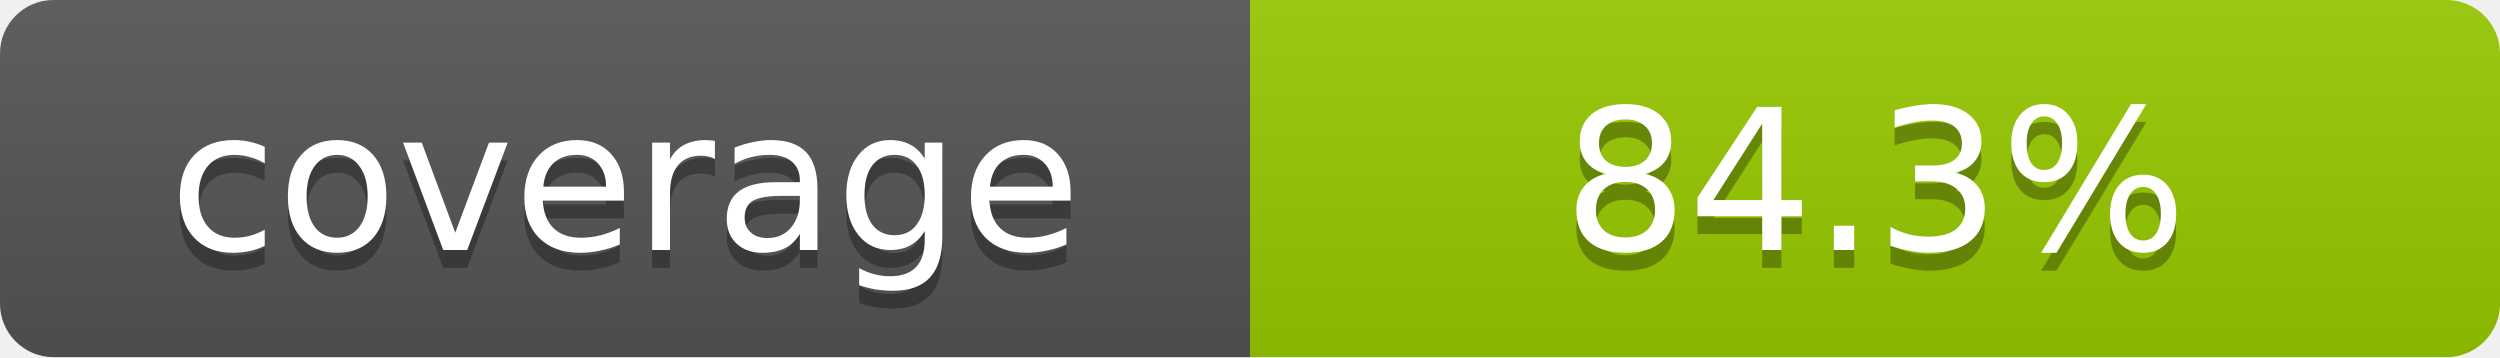
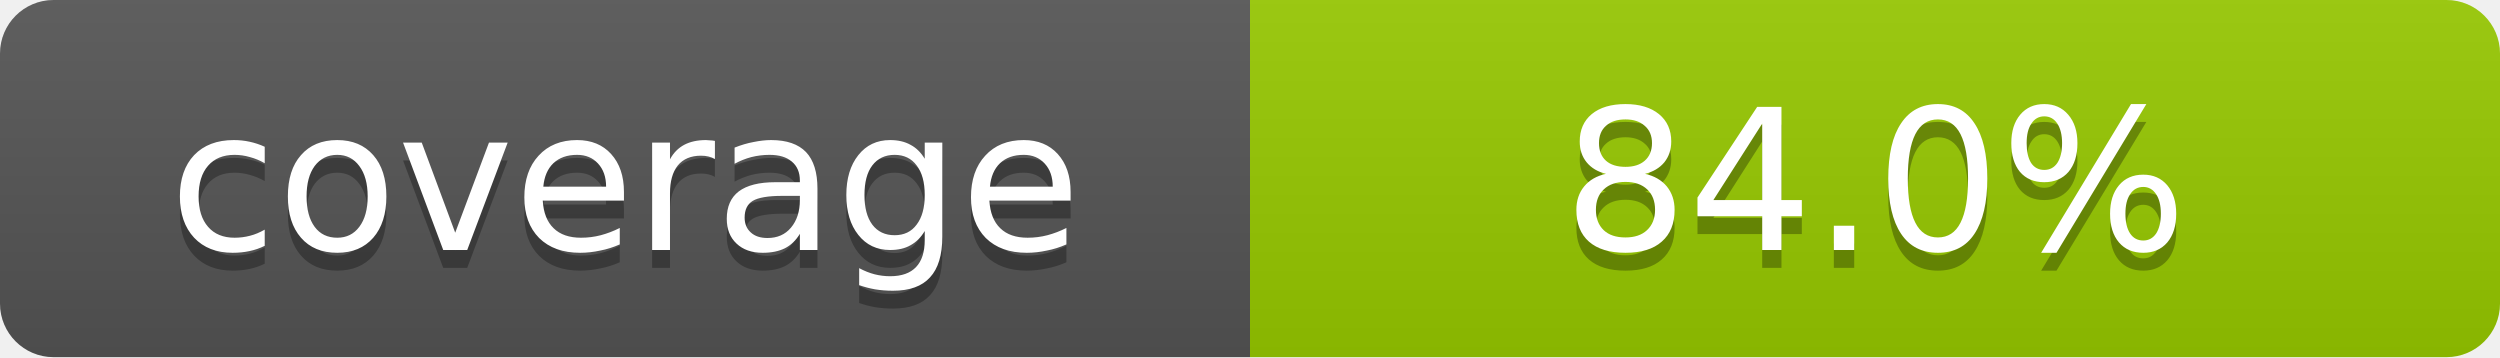
- <svg xmlns="http://www.w3.org/2000/svg" width="140" height="20" role="img" aria-label="coverage: 84.3%">
+ <svg xmlns="http://www.w3.org/2000/svg" width="140" height="20" role="img" aria-label="coverage: 84.0%">
  <defs>
    <clipPath id="round">
      <rect width="140" height="20" rx="3" fill="#fff" />
    </clipPath>
    <linearGradient id="shade" x2="0" y2="100%">
      <stop offset="0" stop-color="#bbb" stop-opacity=".1" />
      <stop offset="1" stop-opacity=".1" />
    </linearGradient>
  </defs>
  <g clip-path="url(#round)">
    <rect width="70" height="20" fill="#555" />
    <rect x="70" width="70" height="20" fill="#97ca00" />
    <rect width="140" height="20" fill="url(#shade)" />
  </g>
  <g fill="#fff" text-anchor="middle" font-family="Verdana,Geneva,DejaVu Sans,sans-serif" font-size="11">
    <text x="35" y="15" fill="#010101" fill-opacity=".3">coverage</text>
    <text x="35" y="14">coverage</text>
-     <text x="105" y="15" fill="#010101" fill-opacity=".3">84.3%</text>
-     <text x="105" y="14">84.3%</text>
+     <text x="105" y="15" fill="#010101" fill-opacity=".3">84.0%</text>
+     <text x="105" y="14">84.0%</text>
  </g>
</svg>
